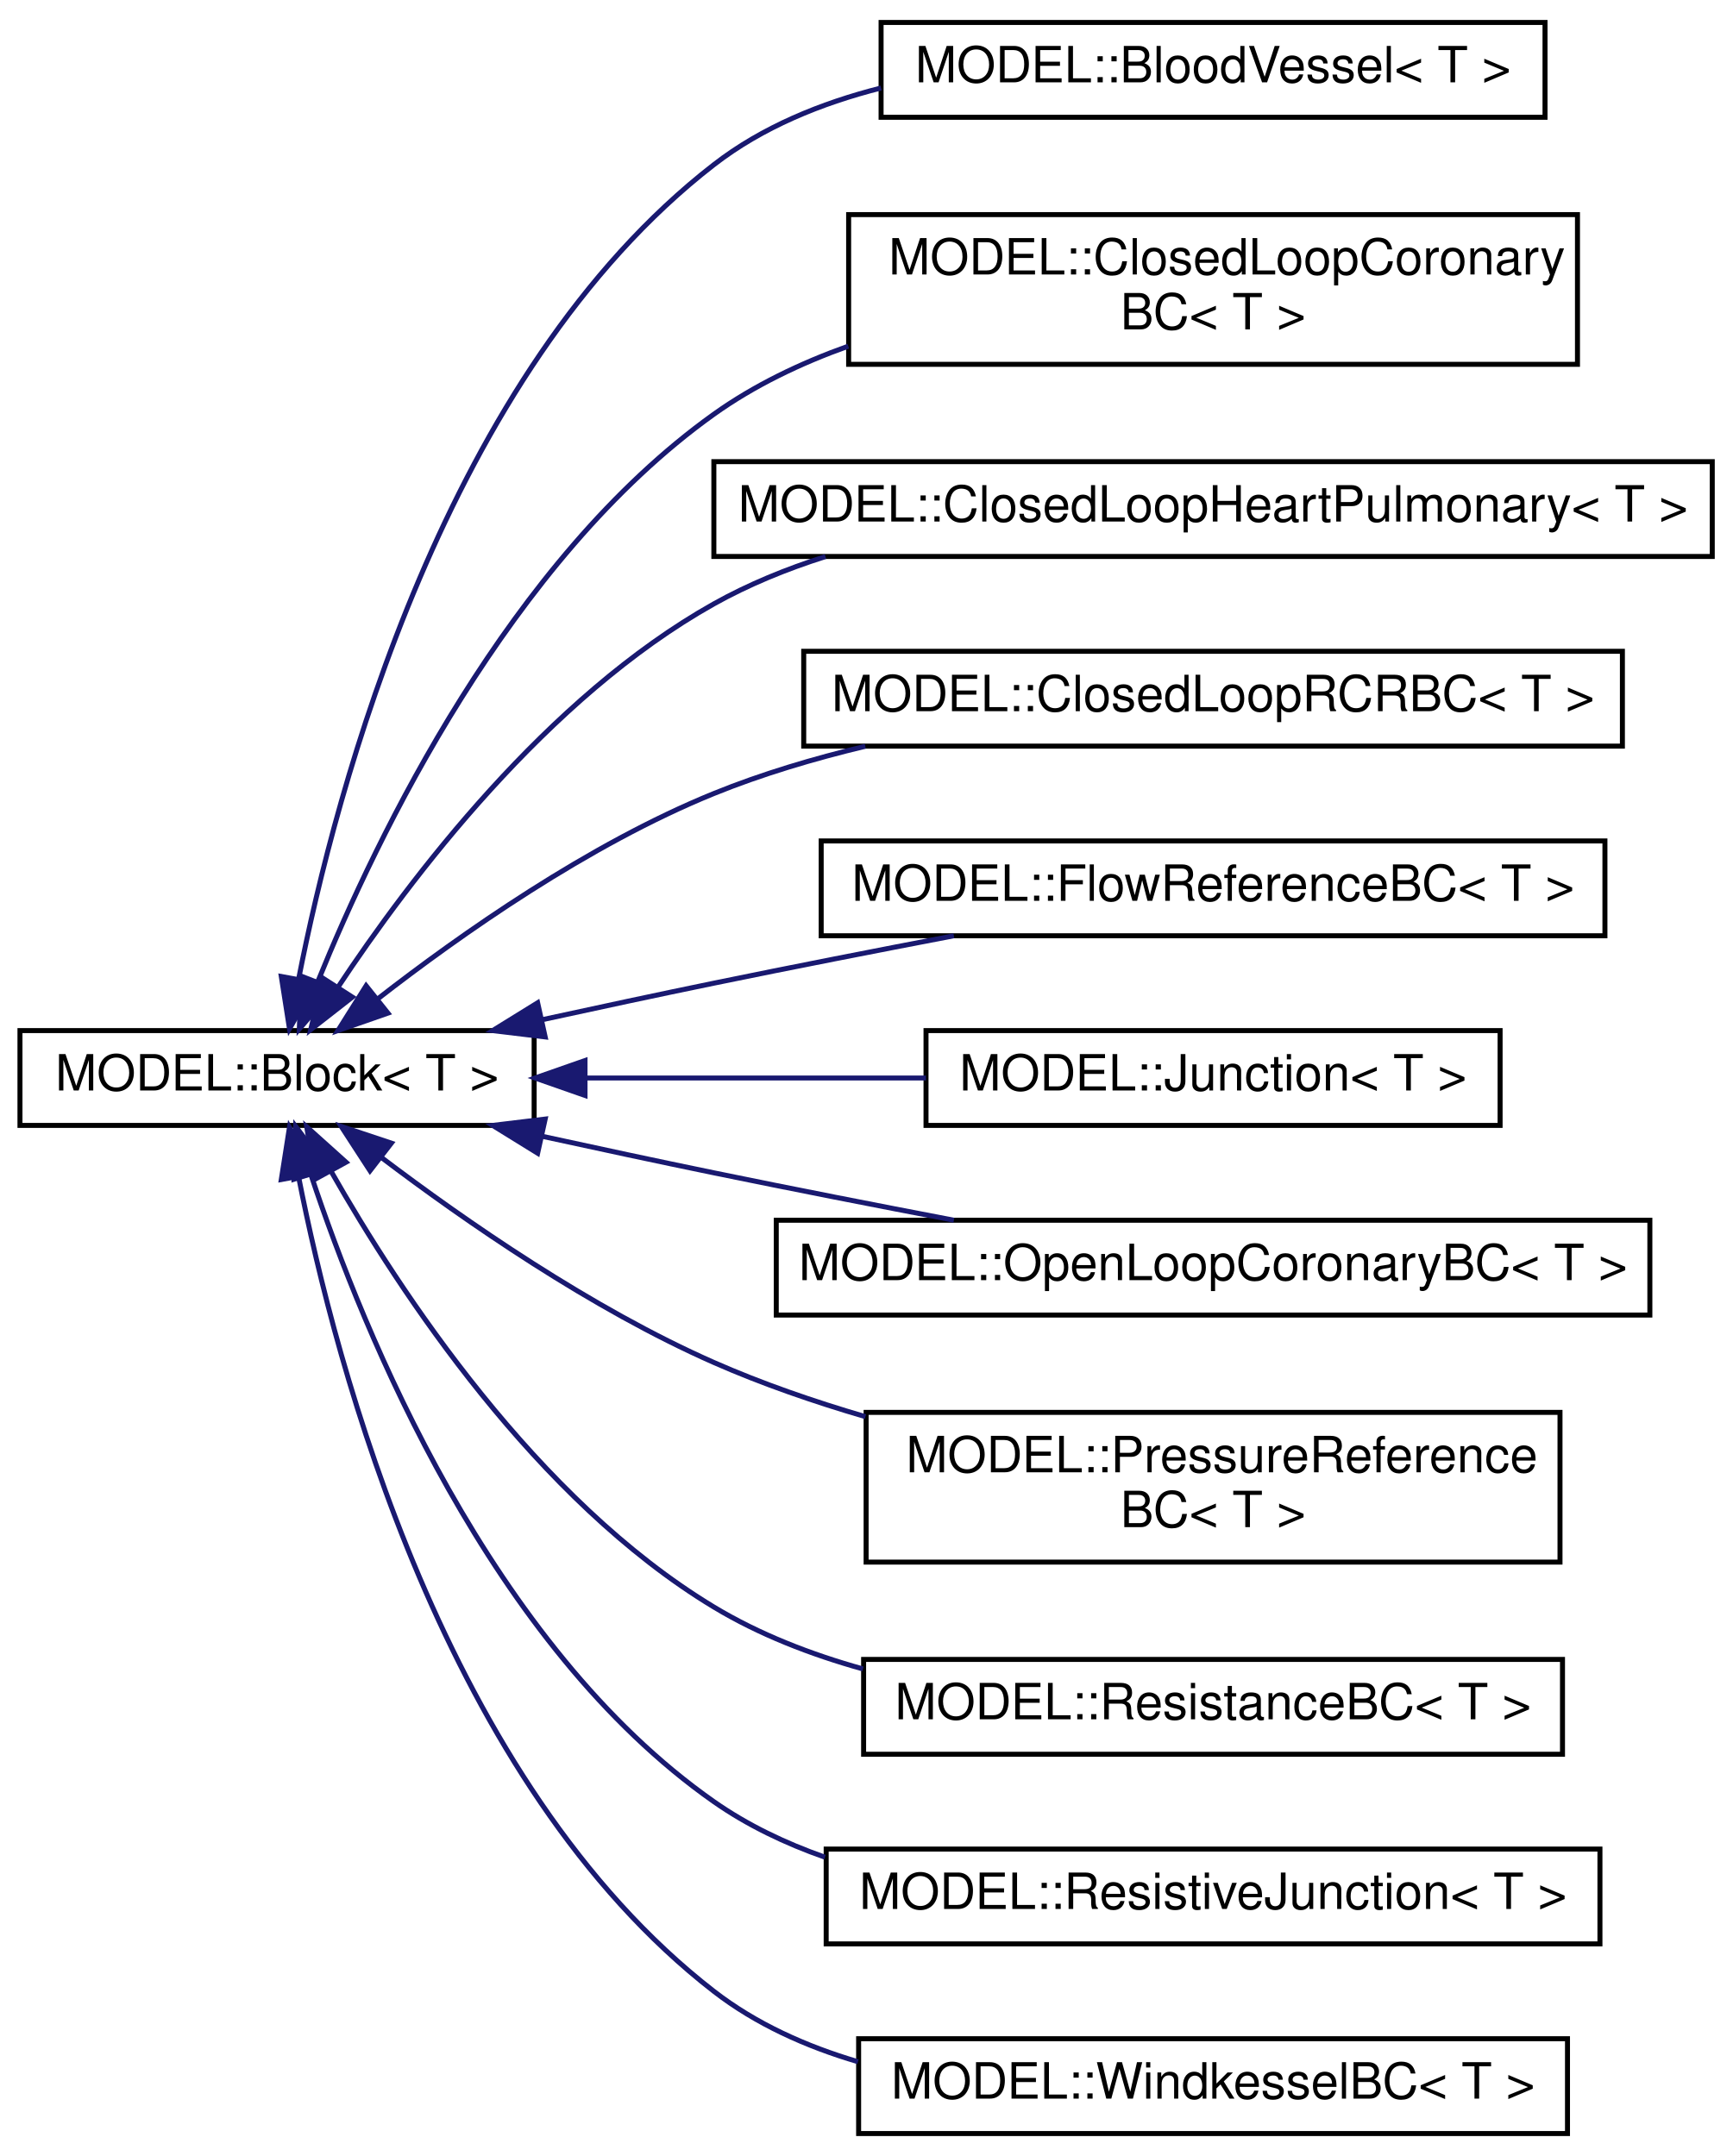
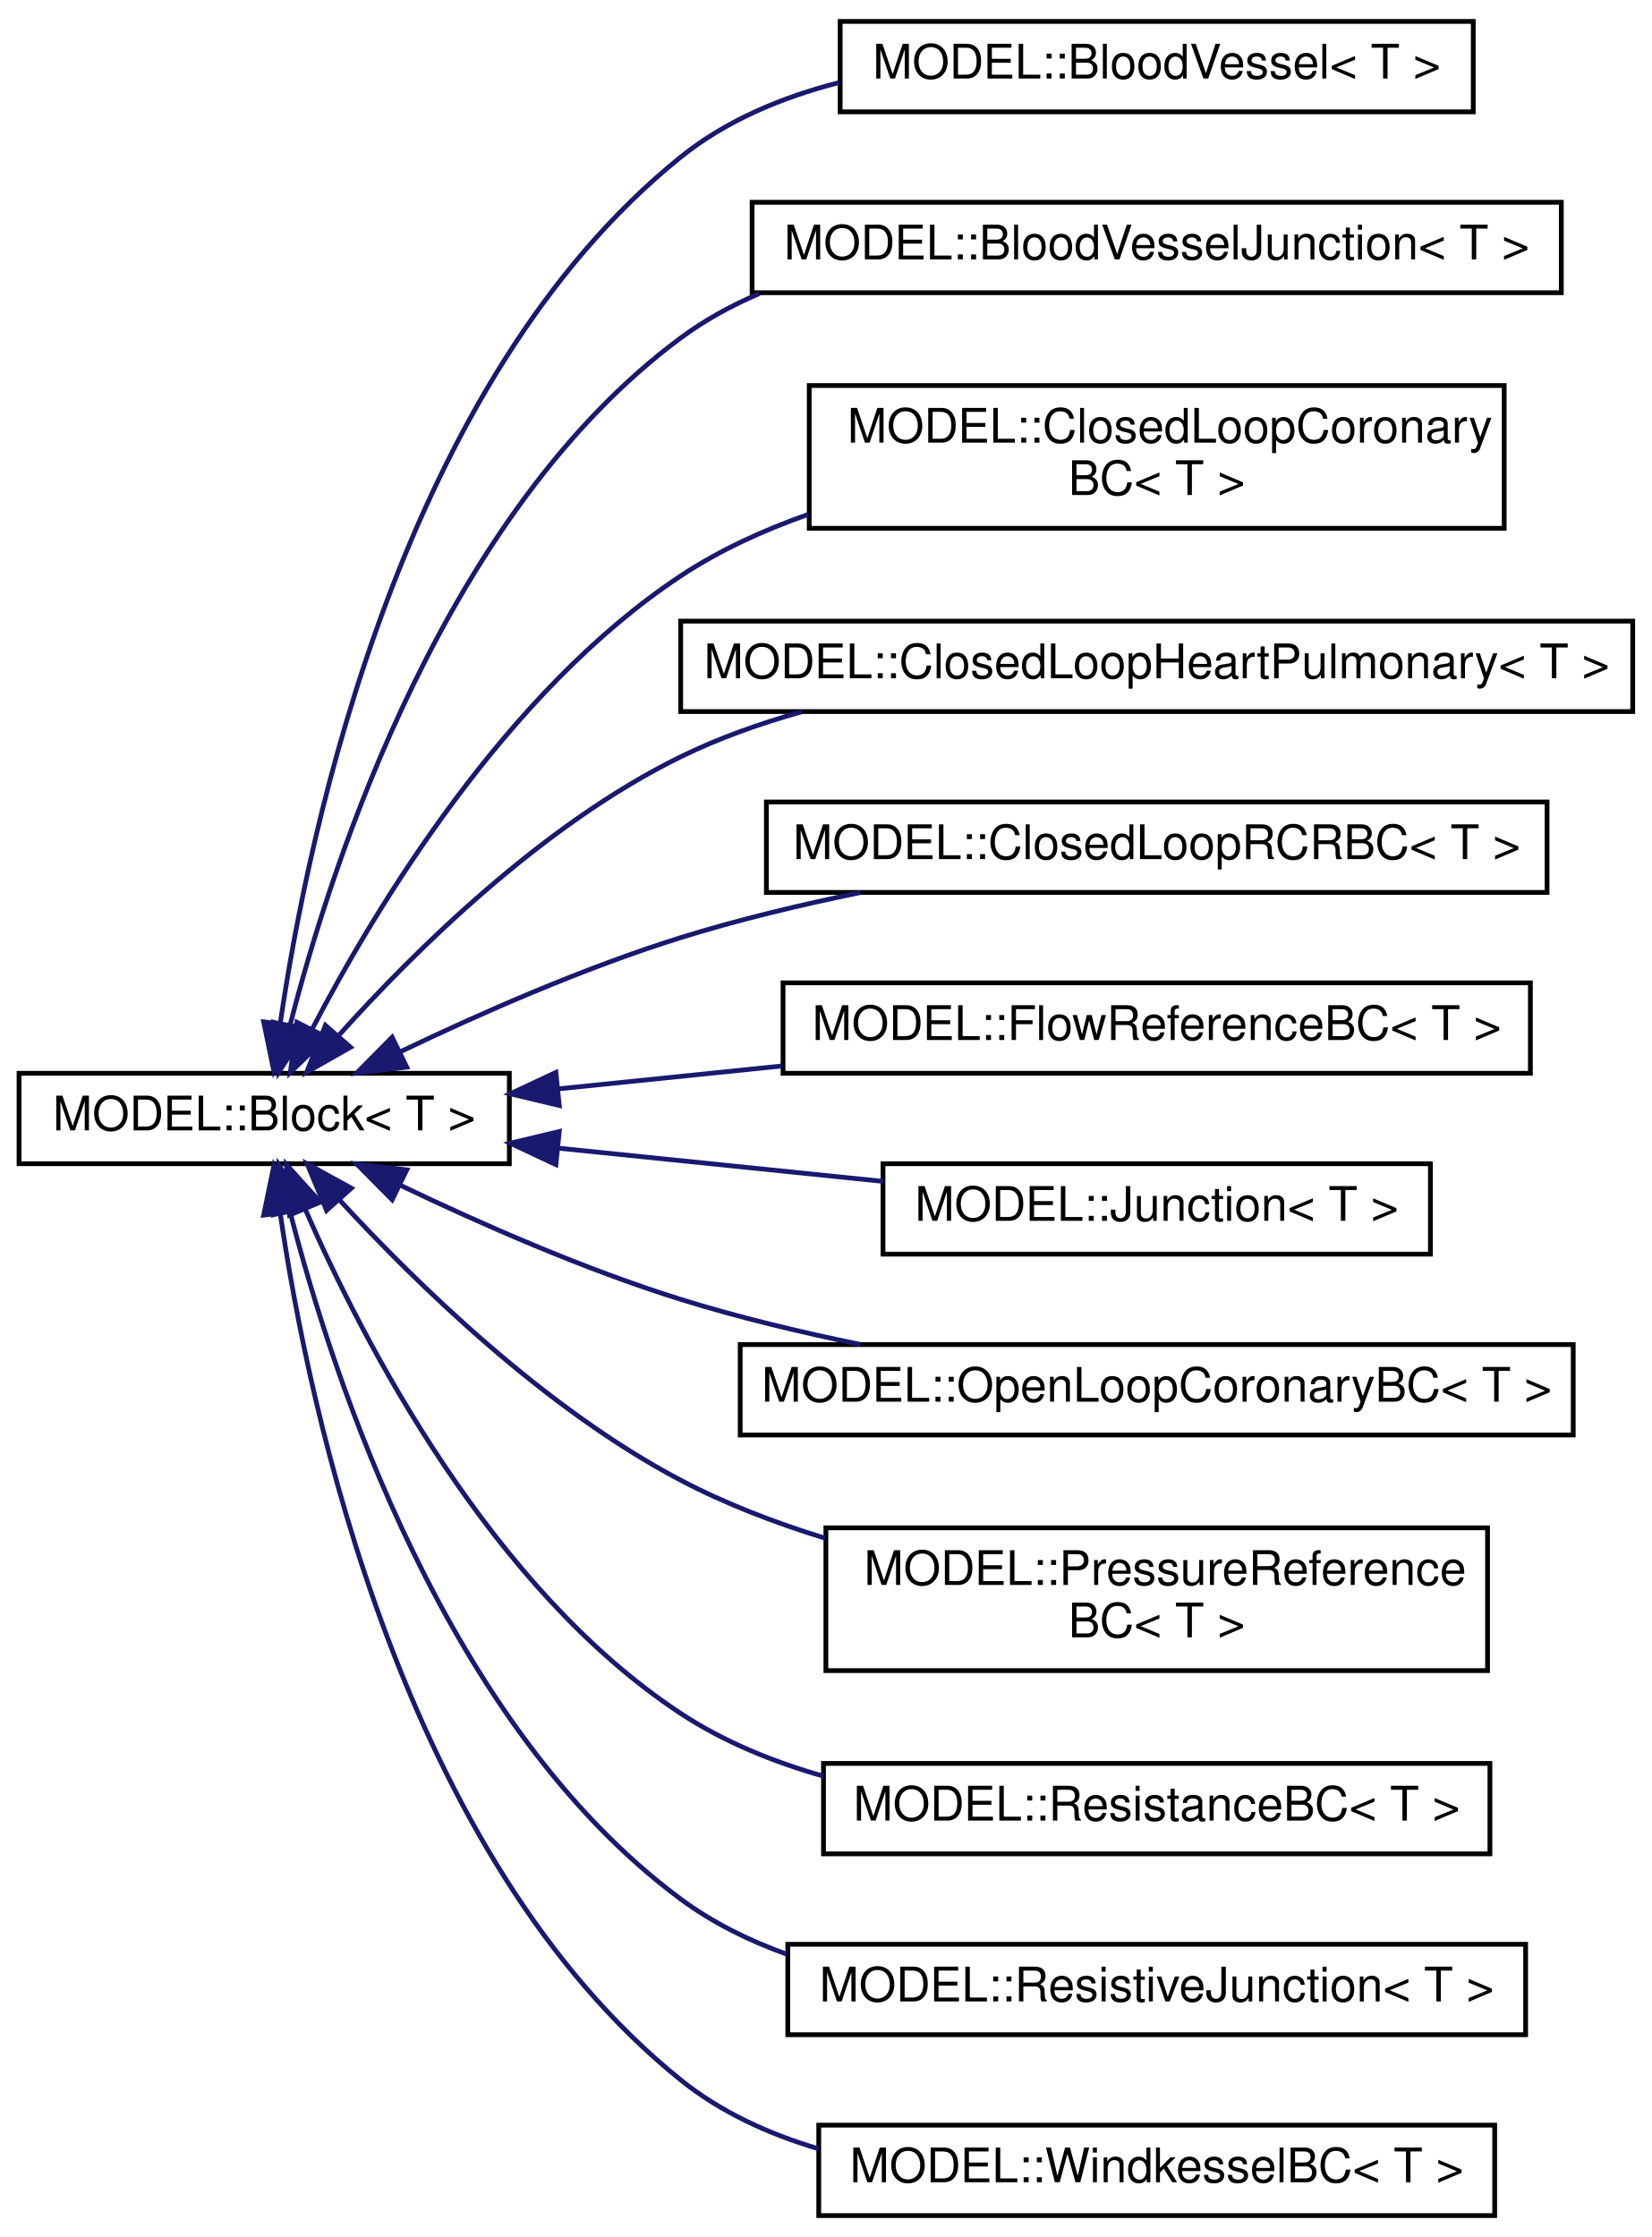
- <svg xmlns="http://www.w3.org/2000/svg" xmlns:xlink="http://www.w3.org/1999/xlink" width="347pt" height="432pt" viewBox="0.00 0.00 347.00 432.00">
-   <g id="graph0" class="graph" transform="scale(1 1) rotate(0) translate(4 428)">
+ <svg xmlns="http://www.w3.org/2000/svg" xmlns:xlink="http://www.w3.org/1999/xlink" width="347pt" height="470pt" viewBox="0.00 0.00 347.00 470.00">
+   <g id="graph0" class="graph" transform="scale(1 1) rotate(0) translate(4 466)">
    <g id="node1" class="node">
      <g id="a_node1">
        <a xlink:href="class_m_o_d_e_l_1_1_block.html" target="_top" xlink:title="Base class for 0D model components.">
-           <polygon fill="none" stroke="black" points="0,-202.5 0,-221.5 103,-221.5 103,-202.5 0,-202.5" />
-           <text text-anchor="middle" x="51.5" y="-209.5" font-family="Helvetica,sans-Serif" font-size="10.00">MODEL::Block&lt; T &gt;</text>
+           <polygon fill="none" stroke="black" points="0,-221.5 0,-240.5 103,-240.5 103,-221.5 0,-221.5" />
+           <text text-anchor="middle" x="51.5" y="-228.5" font-family="Helvetica,sans-Serif" font-size="10.00">MODEL::Block&lt; T &gt;</text>
        </a>
      </g>
    </g>
    <g id="node2" class="node">
      <g id="a_node2">
        <a xlink:href="class_m_o_d_e_l_1_1_blood_vessel.html" target="_top" xlink:title="Resistor-capacitor-inductor blood vessel with optional stenosis.">
-           <polygon fill="none" stroke="black" points="172.5,-404.5 172.5,-423.5 305.5,-423.5 305.5,-404.5 172.5,-404.5" />
-           <text text-anchor="middle" x="239" y="-411.5" font-family="Helvetica,sans-Serif" font-size="10.00">MODEL::BloodVessel&lt; T &gt;</text>
+           <polygon fill="none" stroke="black" points="172.5,-442.5 172.5,-461.5 305.5,-461.5 305.5,-442.5 172.5,-442.5" />
+           <text text-anchor="middle" x="239" y="-449.5" font-family="Helvetica,sans-Serif" font-size="10.00">MODEL::BloodVessel&lt; T &gt;</text>
        </a>
      </g>
    </g>
    <g id="edge1" class="edge">
-       <path fill="none" stroke="midnightblue" d="M55.8,-231.73C63.26,-269.79 85.16,-353.26 139,-395 148.68,-402.51 160.47,-407.33 172.49,-410.37" />
-       <polygon fill="midnightblue" stroke="midnightblue" points="59.24,-231.08 53.99,-221.87 52.35,-232.34 59.24,-231.08" />
+       <path fill="none" stroke="midnightblue" d="M54.88,-251.03C60.89,-292.11 80.6,-385.98 139,-433 148.54,-440.68 160.27,-445.59 172.27,-448.65" />
+       <polygon fill="midnightblue" stroke="midnightblue" points="58.32,-250.37 53.53,-240.93 51.39,-251.3 58.32,-250.37" />
    </g>
    <g id="node3" class="node">
      <g id="a_node3">
+         <a xlink:href="class_m_o_d_e_l_1_1_blood_vessel_junction.html" target="_top" xlink:title="BloodVesselJunction.">
+           <polygon fill="none" stroke="black" points="154,-404.5 154,-423.5 324,-423.5 324,-404.5 154,-404.5" />
+           <text text-anchor="middle" x="239" y="-411.5" font-family="Helvetica,sans-Serif" font-size="10.00">MODEL::BloodVesselJunction&lt; T &gt;</text>
+         </a>
+       </g>
+     </g>
+     <g id="edge2" class="edge">
+       <path fill="none" stroke="midnightblue" d="M56.93,-250.6C65.91,-285.59 89.75,-358.52 139,-395 144.06,-398.75 149.66,-401.82 155.54,-404.33" />
+       <polygon fill="midnightblue" stroke="midnightblue" points="60.28,-249.57 54.52,-240.67 53.47,-251.22 60.28,-249.57" />
+     </g>
+     <g id="node4" class="node">
+       <g id="a_node4">
        <a xlink:href="class_m_o_d_e_l_1_1_closed_loop_coronary_b_c.html" target="_top" xlink:title="Closed loop coronary boundary condition (connected to other blocks on both sides).">
          <polygon fill="none" stroke="black" points="166,-355 166,-385 312,-385 312,-355 166,-355" />
          <text text-anchor="start" x="174" y="-373" font-family="Helvetica,sans-Serif" font-size="10.00">MODEL::ClosedLoopCoronary</text>
          <text text-anchor="middle" x="239" y="-362" font-family="Helvetica,sans-Serif" font-size="10.00">BC&lt; T &gt;</text>
        </a>
      </g>
    </g>
-     <g id="edge2" class="edge">
-       <path fill="none" stroke="midnightblue" d="M59.67,-231.33C71.54,-260.57 98.09,-315.75 139,-345 147.08,-350.77 156.35,-355.22 165.93,-358.64" />
-       <polygon fill="midnightblue" stroke="midnightblue" points="62.86,-229.87 55.96,-221.82 56.34,-232.41 62.86,-229.87" />
+     <g id="edge3" class="edge">
+       <path fill="none" stroke="midnightblue" d="M61.55,-249.74C74.88,-275.3 102.23,-320.67 139,-345 147.13,-350.38 156.34,-354.6 165.78,-357.92" />
+       <polygon fill="midnightblue" stroke="midnightblue" points="64.62,-248.06 57,-240.71 58.37,-251.21 64.62,-248.06" />
    </g>
-     <g id="node4" class="node">
-       <g id="a_node4">
+     <g id="node5" class="node">
+       <g id="a_node5">
        <a xlink:href="class_m_o_d_e_l_1_1_closed_loop_heart_pulmonary.html" target="_top" xlink:title="Heart and pulmonary circulation model.">
          <polygon fill="none" stroke="black" points="139,-316.5 139,-335.5 339,-335.5 339,-316.5 139,-316.5" />
          <text text-anchor="middle" x="239" y="-323.5" font-family="Helvetica,sans-Serif" font-size="10.00">MODEL::ClosedLoopHeartPulmonary&lt; T &gt;</text>
        </a>
      </g>
    </g>
-     <g id="edge3" class="edge">
-       <path fill="none" stroke="midnightblue" d="M63.64,-230.1C78.15,-252.02 105.63,-288.29 139,-307 145.95,-310.89 153.55,-314 161.36,-316.48" />
-       <polygon fill="midnightblue" stroke="midnightblue" points="66.59,-228.21 58.24,-221.69 60.7,-231.99 66.59,-228.21" />
+     <g id="edge4" class="edge">
+       <path fill="none" stroke="midnightblue" d="M67.29,-248.6C83.15,-266.25 109.99,-292.8 139,-307 146.94,-310.89 155.6,-313.98 164.38,-316.44" />
+       <polygon fill="midnightblue" stroke="midnightblue" points="69.64,-245.97 60.42,-240.74 64.36,-250.57 69.64,-245.97" />
    </g>
-     <g id="node5" class="node">
-       <g id="a_node5">
+     <g id="node6" class="node">
+       <g id="a_node6">
        <a xlink:href="class_m_o_d_e_l_1_1_closed_loop_r_c_r_b_c.html" target="_top" xlink:title="Closed-loop RCR boundary condition.">
          <polygon fill="none" stroke="black" points="157,-278.5 157,-297.5 321,-297.5 321,-278.5 157,-278.5" />
          <text text-anchor="middle" x="239" y="-285.5" font-family="Helvetica,sans-Serif" font-size="10.00">MODEL::ClosedLoopRCRBC&lt; T &gt;</text>
        </a>
      </g>
    </g>
-     <g id="edge4" class="edge">
-       <path fill="none" stroke="midnightblue" d="M71.61,-227.81C88.36,-240.84 113.89,-258.79 139,-269 148.57,-272.89 158.98,-275.99 169.34,-278.47" />
-       <polygon fill="midnightblue" stroke="midnightblue" points="73.71,-225 63.7,-221.51 69.34,-230.48 73.71,-225" />
+     <g id="edge5" class="edge">
+       <path fill="none" stroke="midnightblue" d="M80.11,-245.03C96.8,-253.03 118.71,-262.68 139,-269 151.03,-272.75 164.13,-275.89 176.73,-278.47" />
+       <polygon fill="midnightblue" stroke="midnightblue" points="81.45,-241.79 70.93,-240.55 78.38,-248.08 81.45,-241.79" />
    </g>
-     <g id="node6" class="node">
-       <g id="a_node6">
+     <g id="node7" class="node">
+       <g id="a_node7">
        <a xlink:href="class_m_o_d_e_l_1_1_flow_reference_b_c.html" target="_top" xlink:title="Flow reference boundary condition.">
          <polygon fill="none" stroke="black" points="160.5,-240.5 160.5,-259.5 317.5,-259.5 317.5,-240.5 160.5,-240.5" />
          <text text-anchor="middle" x="239" y="-247.5" font-family="Helvetica,sans-Serif" font-size="10.00">MODEL::FlowReferenceBC&lt; T &gt;</text>
        </a>
      </g>
    </g>
-     <g id="edge5" class="edge">
-       <path fill="none" stroke="midnightblue" d="M104.48,-223.65C115.85,-226.13 127.82,-228.7 139,-231 154.6,-234.21 171.62,-237.54 187.08,-240.5" />
-       <polygon fill="midnightblue" stroke="midnightblue" points="105.21,-220.23 94.69,-221.5 103.7,-227.07 105.21,-220.23" />
+     <g id="edge6" class="edge">
+       <path fill="none" stroke="midnightblue" d="M113.33,-237.23C128.31,-238.76 144.55,-240.43 160.2,-242.03" />
+       <polygon fill="midnightblue" stroke="midnightblue" points="113.49,-233.73 103.19,-236.19 112.78,-240.69 113.49,-233.73" />
    </g>
-     <g id="node7" class="node">
-       <g id="a_node7">
+     <g id="node8" class="node">
+       <g id="a_node8">
        <a xlink:href="class_m_o_d_e_l_1_1_junction.html" target="_top" xlink:title="Junction.">
          <polygon fill="none" stroke="black" points="181.5,-202.5 181.5,-221.5 296.5,-221.5 296.5,-202.5 181.5,-202.5" />
          <text text-anchor="middle" x="239" y="-209.5" font-family="Helvetica,sans-Serif" font-size="10.00">MODEL::Junction&lt; T &gt;</text>
        </a>
      </g>
    </g>
-     <g id="edge6" class="edge">
-       <path fill="none" stroke="midnightblue" d="M113.38,-212C135.31,-212 159.95,-212 181.49,-212" />
-       <polygon fill="midnightblue" stroke="midnightblue" points="113.19,-208.5 103.19,-212 113.19,-215.5 113.19,-208.5" />
+     <g id="edge7" class="edge">
+       <path fill="none" stroke="midnightblue" d="M113.38,-224.76C135.31,-222.52 159.95,-219.99 181.49,-217.79" />
+       <polygon fill="midnightblue" stroke="midnightblue" points="112.78,-221.31 103.19,-225.81 113.49,-228.27 112.78,-221.31" />
    </g>
-     <g id="node8" class="node">
-       <g id="a_node8">
+     <g id="node9" class="node">
+       <g id="a_node9">
        <a xlink:href="class_m_o_d_e_l_1_1_open_loop_coronary_b_c.html" target="_top" xlink:title="Open loop coronary boundary condition based on .">
          <polygon fill="none" stroke="black" points="151.5,-164.5 151.5,-183.5 326.5,-183.5 326.5,-164.5 151.5,-164.5" />
          <text text-anchor="middle" x="239" y="-171.5" font-family="Helvetica,sans-Serif" font-size="10.00">MODEL::OpenLoopCoronaryBC&lt; T &gt;</text>
        </a>
      </g>
    </g>
-     <g id="edge7" class="edge">
-       <path fill="none" stroke="midnightblue" d="M104.48,-200.35C115.85,-197.87 127.82,-195.3 139,-193 154.6,-189.79 171.62,-186.46 187.08,-183.5" />
-       <polygon fill="midnightblue" stroke="midnightblue" points="103.7,-196.93 94.69,-202.5 105.21,-203.77 103.7,-196.93" />
+     <g id="edge8" class="edge">
+       <path fill="none" stroke="midnightblue" d="M80.11,-216.97C96.8,-208.97 118.71,-199.32 139,-193 151.03,-189.25 164.13,-186.11 176.73,-183.53" />
+       <polygon fill="midnightblue" stroke="midnightblue" points="78.38,-213.92 70.93,-221.45 81.45,-220.21 78.38,-213.92" />
    </g>
-     <g id="node9" class="node">
-       <g id="a_node9">
+     <g id="node10" class="node">
+       <g id="a_node10">
        <a xlink:href="class_m_o_d_e_l_1_1_pressure_reference_b_c.html" target="_top" xlink:title="Pressure reference boundary condition.">
          <polygon fill="none" stroke="black" points="169.5,-115 169.5,-145 308.5,-145 308.5,-115 169.5,-115" />
          <text text-anchor="start" x="177.5" y="-133" font-family="Helvetica,sans-Serif" font-size="10.00">MODEL::PressureReference</text>
          <text text-anchor="middle" x="239" y="-122" font-family="Helvetica,sans-Serif" font-size="10.00">BC&lt; T &gt;</text>
        </a>
      </g>
    </g>
-     <g id="edge8" class="edge">
-       <path fill="none" stroke="midnightblue" d="M72.34,-196.12C89.19,-183.35 114.47,-165.81 139,-155 148.57,-150.78 158.99,-147.18 169.36,-144.14" />
-       <polygon fill="midnightblue" stroke="midnightblue" points="70.12,-193.42 64.35,-202.3 74.4,-198.95 70.12,-193.42" />
+     <g id="edge9" class="edge">
+       <path fill="none" stroke="midnightblue" d="M67.46,-213.74C83.46,-196.36 110.41,-170.03 139,-155 148.41,-150.05 158.85,-146.05 169.32,-142.82" />
+       <polygon fill="midnightblue" stroke="midnightblue" points="64.6,-211.68 60.53,-221.46 69.81,-216.36 64.6,-211.68" />
    </g>
-     <g id="node10" class="node">
-       <g id="a_node10">
+     <g id="node11" class="node">
+       <g id="a_node11">
        <a xlink:href="class_m_o_d_e_l_1_1_resistance_b_c.html" target="_top" xlink:title="Resistance boundary condition.">
          <polygon fill="none" stroke="black" points="169,-76.5 169,-95.5 309,-95.5 309,-76.5 169,-76.5" />
          <text text-anchor="middle" x="239" y="-83.5" font-family="Helvetica,sans-Serif" font-size="10.00">MODEL::ResistanceBC&lt; T &gt;</text>
        </a>
      </g>
    </g>
-     <g id="edge9" class="edge">
-       <path fill="none" stroke="midnightblue" d="M62.33,-193.29C76.09,-169.08 103.43,-127.46 139,-106 148.08,-100.52 158.4,-96.51 168.87,-93.59" />
-       <polygon fill="midnightblue" stroke="midnightblue" points="59.18,-191.76 57.44,-202.21 65.32,-195.13 59.18,-191.76" />
+     <g id="edge10" class="edge">
+       <path fill="none" stroke="midnightblue" d="M60.17,-211.81C72.42,-183.82 99.13,-132.26 139,-106 148.01,-100.07 158.4,-95.83 168.99,-92.82" />
+       <polygon fill="midnightblue" stroke="midnightblue" points="56.84,-210.71 56.19,-221.29 63.29,-213.43 56.84,-210.71" />
    </g>
-     <g id="node11" class="node">
-       <g id="a_node11">
+     <g id="node12" class="node">
+       <g id="a_node12">
        <a xlink:href="class_m_o_d_e_l_1_1_resistive_junction.html" target="_top" xlink:title="ResistiveJunction.">
          <polygon fill="none" stroke="black" points="161.5,-38.5 161.5,-57.5 316.5,-57.5 316.5,-38.5 161.5,-38.5" />
          <text text-anchor="middle" x="239" y="-45.5" font-family="Helvetica,sans-Serif" font-size="10.00">MODEL::ResistiveJunction&lt; T &gt;</text>
        </a>
      </g>
    </g>
-     <g id="edge10" class="edge">
-       <path fill="none" stroke="midnightblue" d="M58.34,-192.46C68.9,-160.7 94.34,-98.3 139,-67 145.74,-62.28 153.34,-58.65 161.25,-55.87" />
-       <polygon fill="midnightblue" stroke="midnightblue" points="54.9,-191.72 55.22,-202.31 61.57,-193.83 54.9,-191.72" />
+     <g id="edge11" class="edge">
+       <path fill="none" stroke="midnightblue" d="M56.93,-211.4C65.91,-176.41 89.75,-103.48 139,-67 145.68,-62.05 153.29,-58.29 161.25,-55.43" />
+       <polygon fill="midnightblue" stroke="midnightblue" points="53.47,-210.78 54.52,-221.33 60.28,-212.43 53.47,-210.78" />
    </g>
-     <g id="node12" class="node">
-       <g id="a_node12">
+     <g id="node13" class="node">
+       <g id="a_node13">
        <a xlink:href="class_m_o_d_e_l_1_1_windkessel_b_c.html" target="_top" xlink:title="Windkessel RCR boundary condition.">
          <polygon fill="none" stroke="black" points="168,-0.5 168,-19.5 310,-19.5 310,-0.5 168,-0.5" />
          <text text-anchor="middle" x="239" y="-7.5" font-family="Helvetica,sans-Serif" font-size="10.00">MODEL::WindkesselBC&lt; T &gt;</text>
        </a>
      </g>
    </g>
-     <g id="edge11" class="edge">
-       <path fill="none" stroke="midnightblue" d="M55.8,-192.27C63.26,-154.21 85.16,-70.74 139,-29 147.44,-22.46 157.47,-17.96 167.87,-14.89" />
-       <polygon fill="midnightblue" stroke="midnightblue" points="52.35,-191.66 53.99,-202.13 59.24,-192.92 52.35,-191.66" />
+     <g id="edge12" class="edge">
+       <path fill="none" stroke="midnightblue" d="M54.88,-210.97C60.89,-169.89 80.6,-76.02 139,-29 147.38,-22.25 157.45,-17.65 167.91,-14.55" />
+       <polygon fill="midnightblue" stroke="midnightblue" points="51.39,-210.7 53.53,-221.07 58.32,-211.63 51.39,-210.7" />
    </g>
  </g>
</svg>
